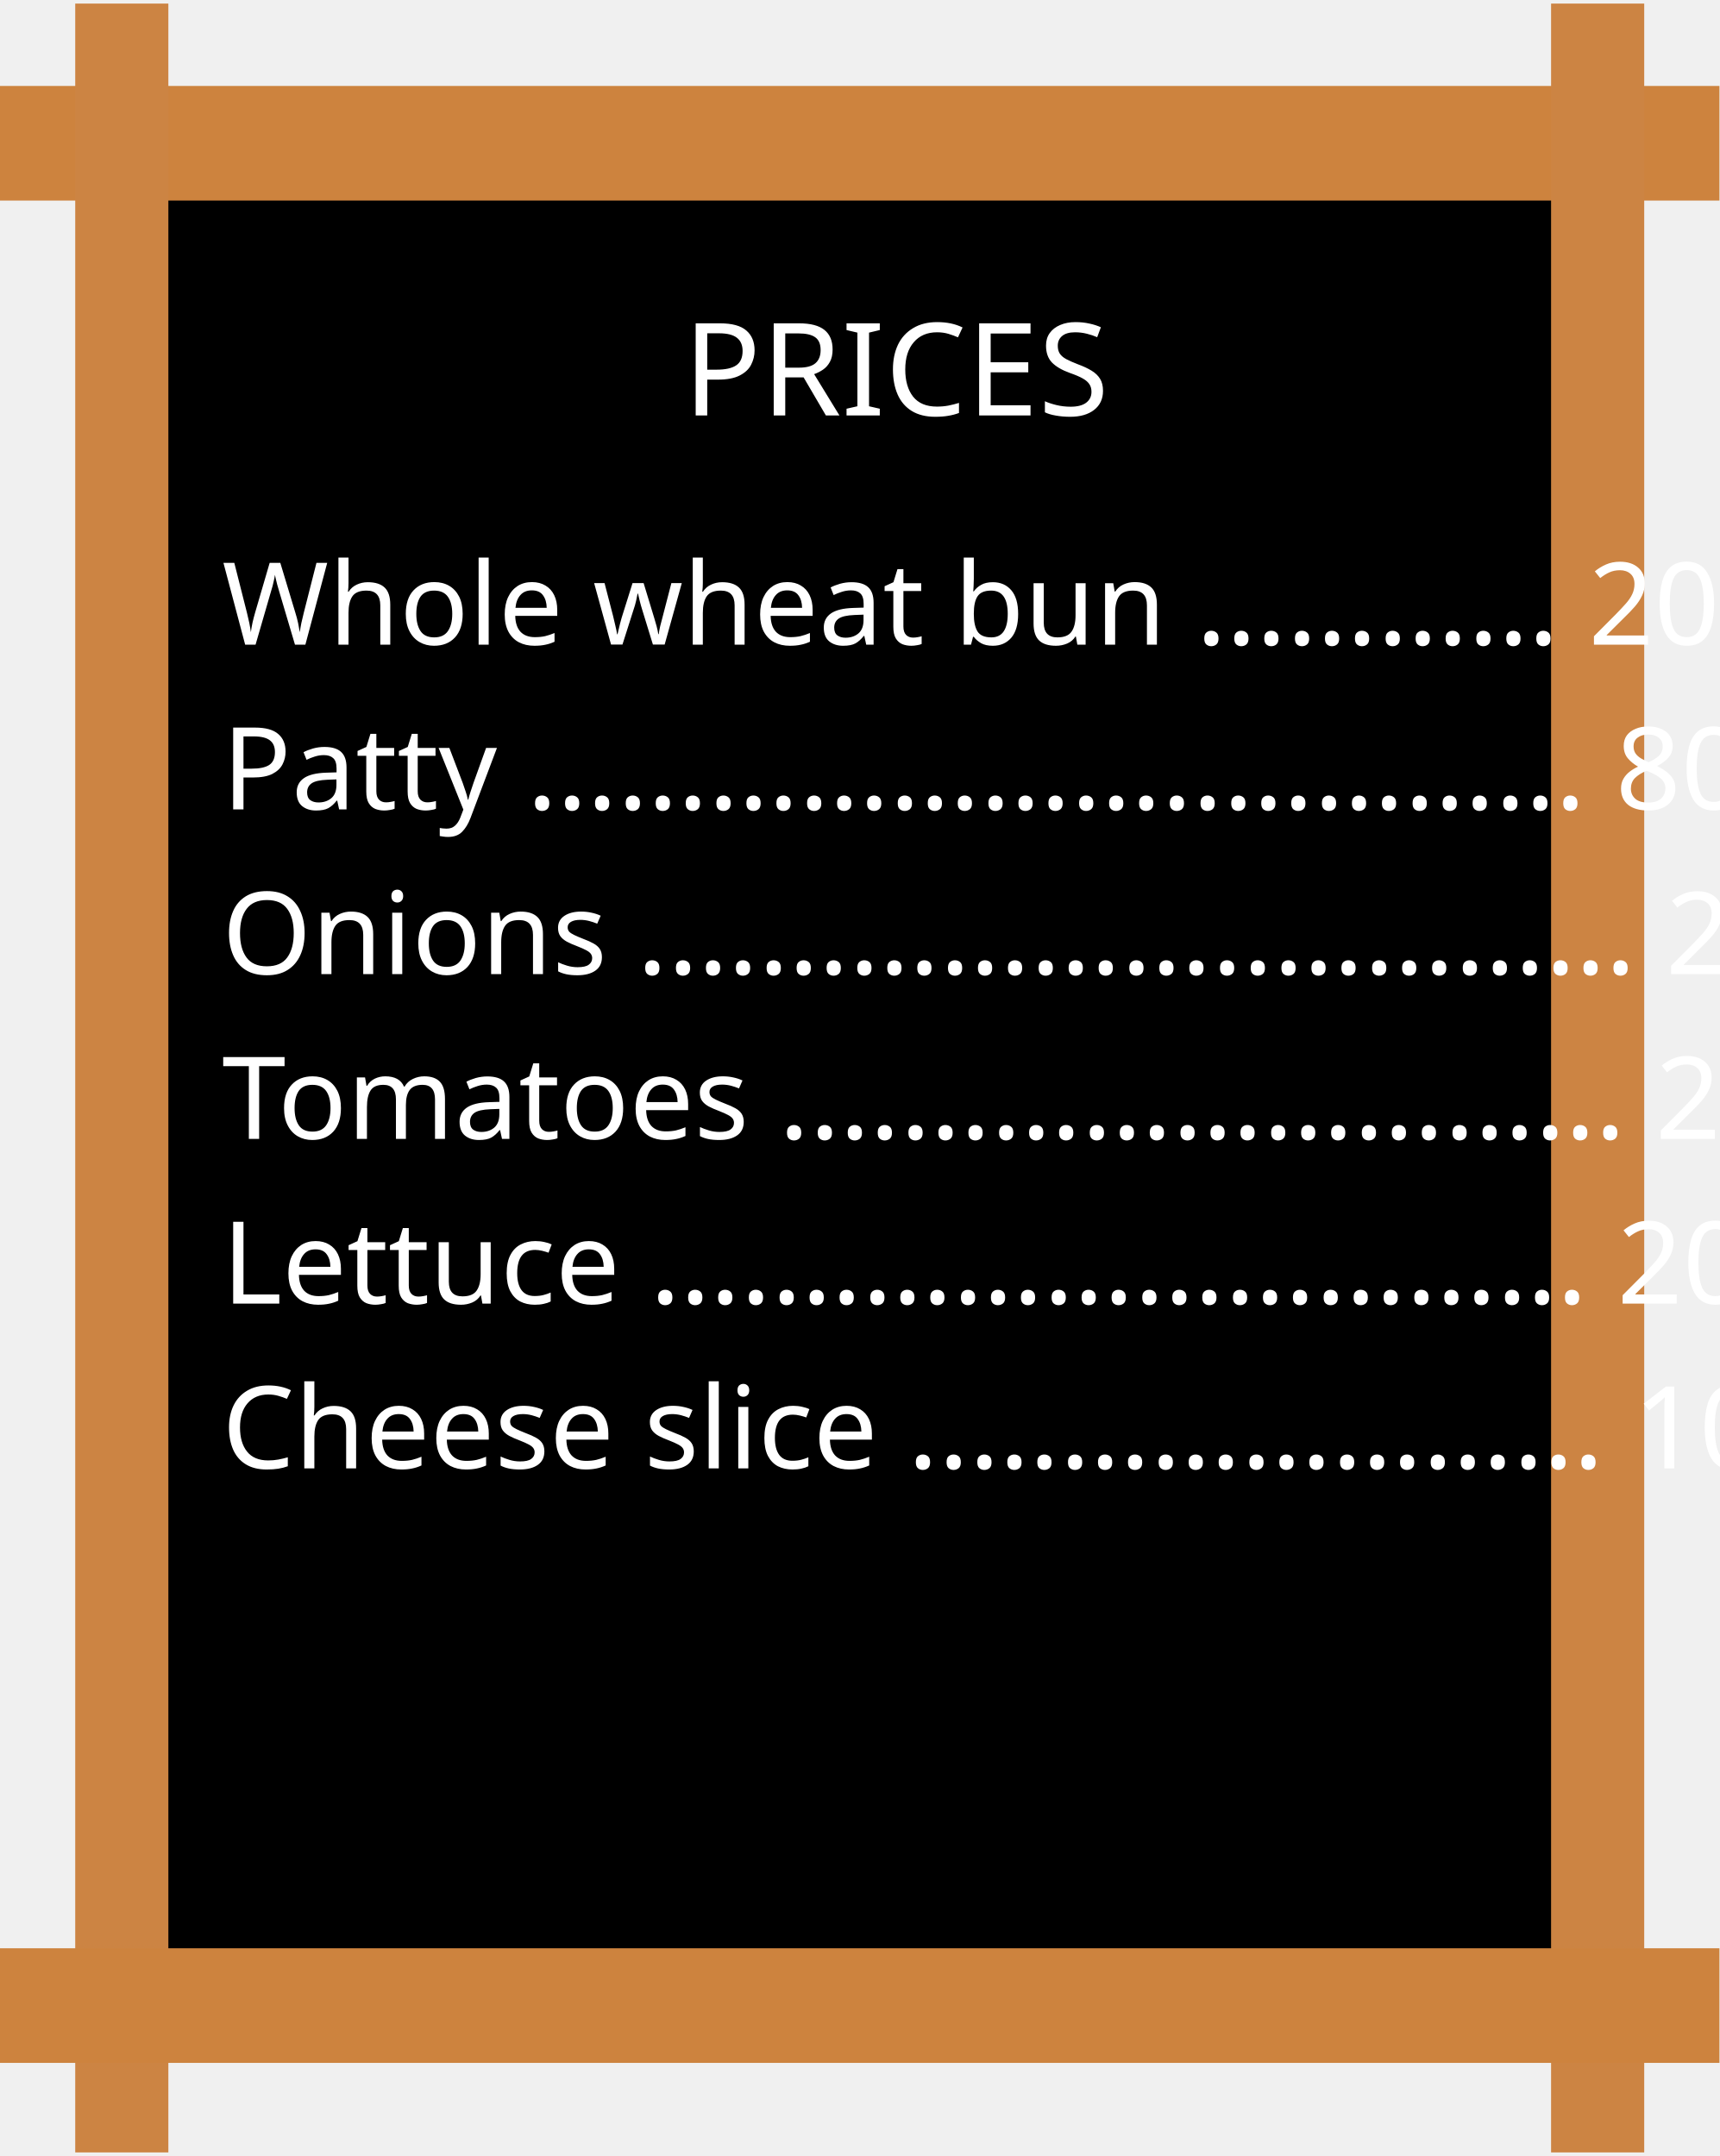
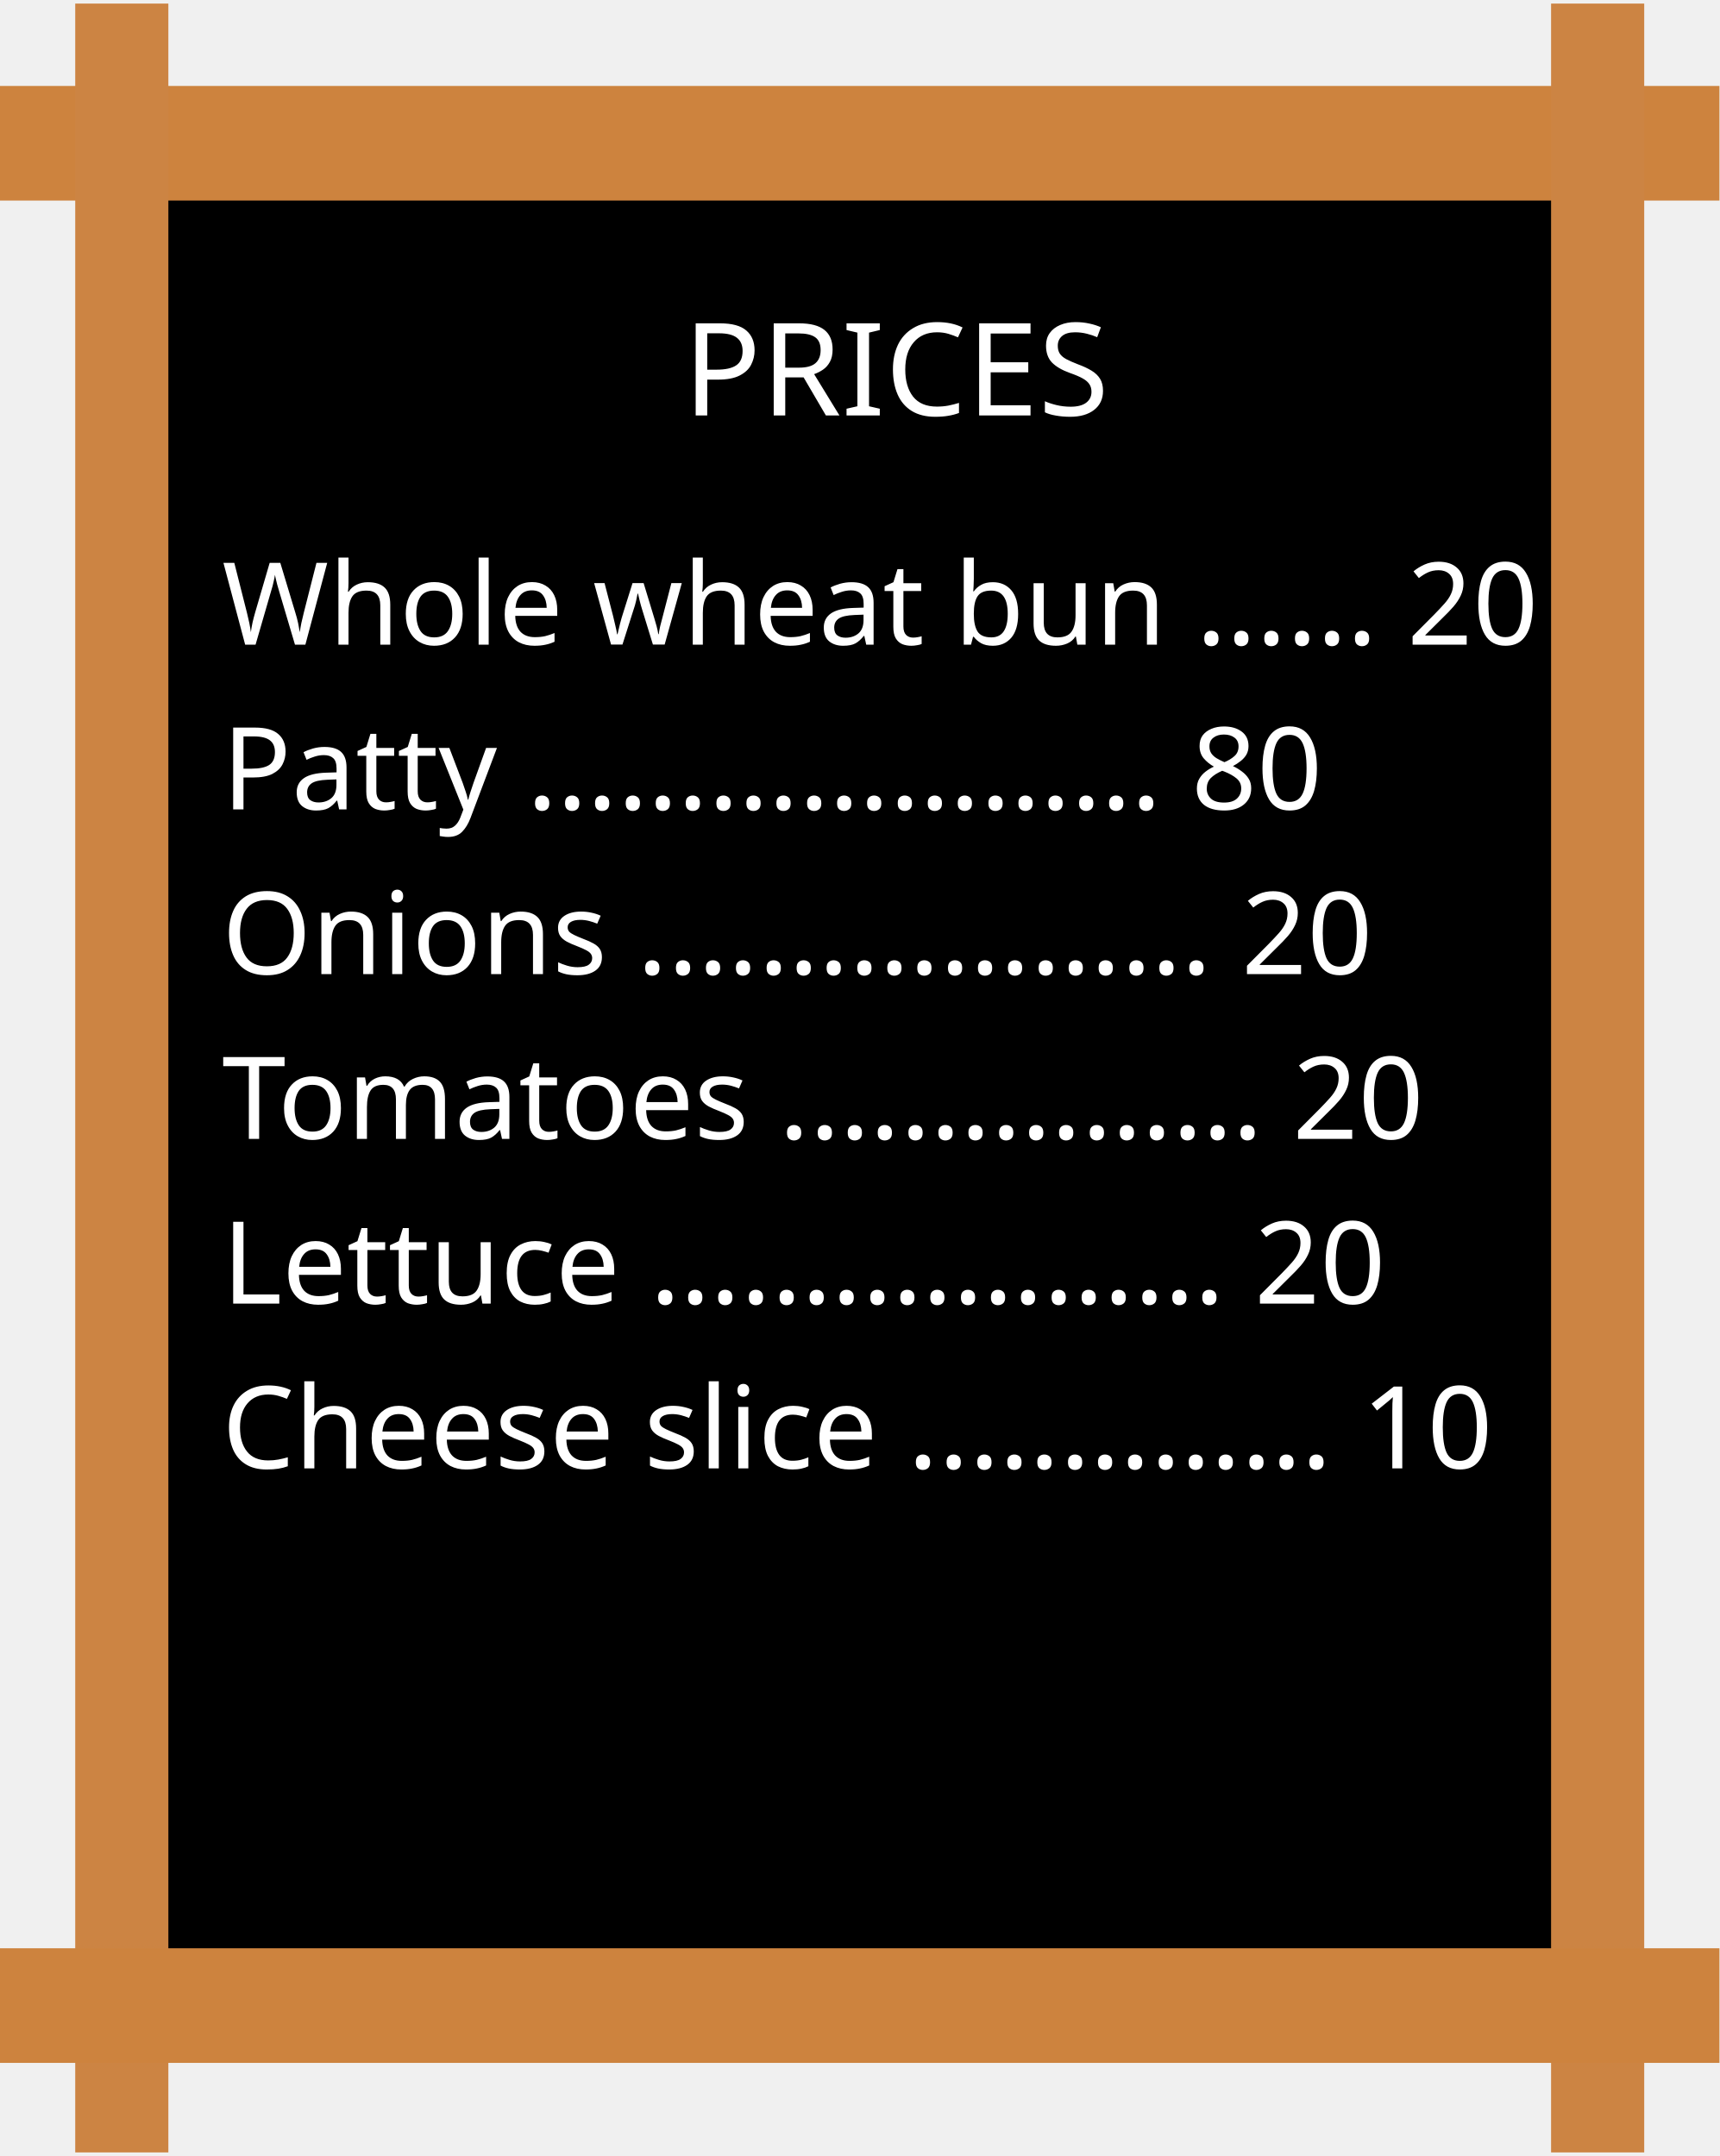
<svg xmlns="http://www.w3.org/2000/svg" width="240" height="301" viewBox="0 0 240 301">
  <g fill="none" fill-rule="evenodd">
    <path fill="#000" d="M18 21h205v260H18z" />
    <path fill="#CD833E" d="M0 12h240v16H0z" />
    <path fill="#CC8443" d="M23.5.5v300h-13V.5zM229.5.5v300h-13V.5z" />
    <path fill="#CD833E" d="M0 272h240v16H0z" />
    <text fill="#FFF" font-family="MarkerFelt-Thin, Marker Felt" font-size="18" font-weight="300">
      <tspan x="95.354" y="58">PRICES</tspan>
    </text>
    <text fill="#FFF" font-family="MarkerFelt-Thin, Marker Felt" font-size="16" font-weight="300">
-       <tspan x="31" y="90">Whole wheat bun ………… 20</tspan>
+       <tspan x="31" y="90">Whole wheat bun …… 20</tspan>
    </text>
    <text fill="#FFF" font-family="MarkerFelt-Thin, Marker Felt" font-size="16" font-weight="300">
-       <tspan x="31" y="113">Patty …………………..………… 80</tspan>
+       <tspan x="31" y="113">Patty ………………… 80</tspan>
    </text>
    <text fill="#FFF" font-family="MarkerFelt-Thin, Marker Felt" font-size="16" font-weight="300">
-       <tspan x="31" y="136">Onions .………………..………… 20</tspan>
+       <tspan x="31" y="136">Onions .……………… 20</tspan>
    </text>
    <text fill="#FFF" font-family="MarkerFelt-Thin, Marker Felt" font-size="16" font-weight="300">
-       <tspan x="31" y="159">Tomatoes .……………………… 20</tspan>
+       <tspan x="31" y="159">Tomatoes .…………… 20</tspan>
    </text>
    <text fill="#FFF" font-family="MarkerFelt-Thin, Marker Felt" font-size="16" font-weight="300">
-       <tspan x="31" y="182">Lettuce ….……………………… 20</tspan>
+       <tspan x="31" y="182">Lettuce ….…………… 20</tspan>
    </text>
    <text fill="#FFF" font-family="MarkerFelt-Thin, Marker Felt" font-size="16" font-weight="300">
-       <tspan x="31" y="205">Cheese slice ..………………… 10</tspan>
+       <tspan x="31" y="205">Cheese slice ..………… 10</tspan>
    </text>
  </g>
</svg>
